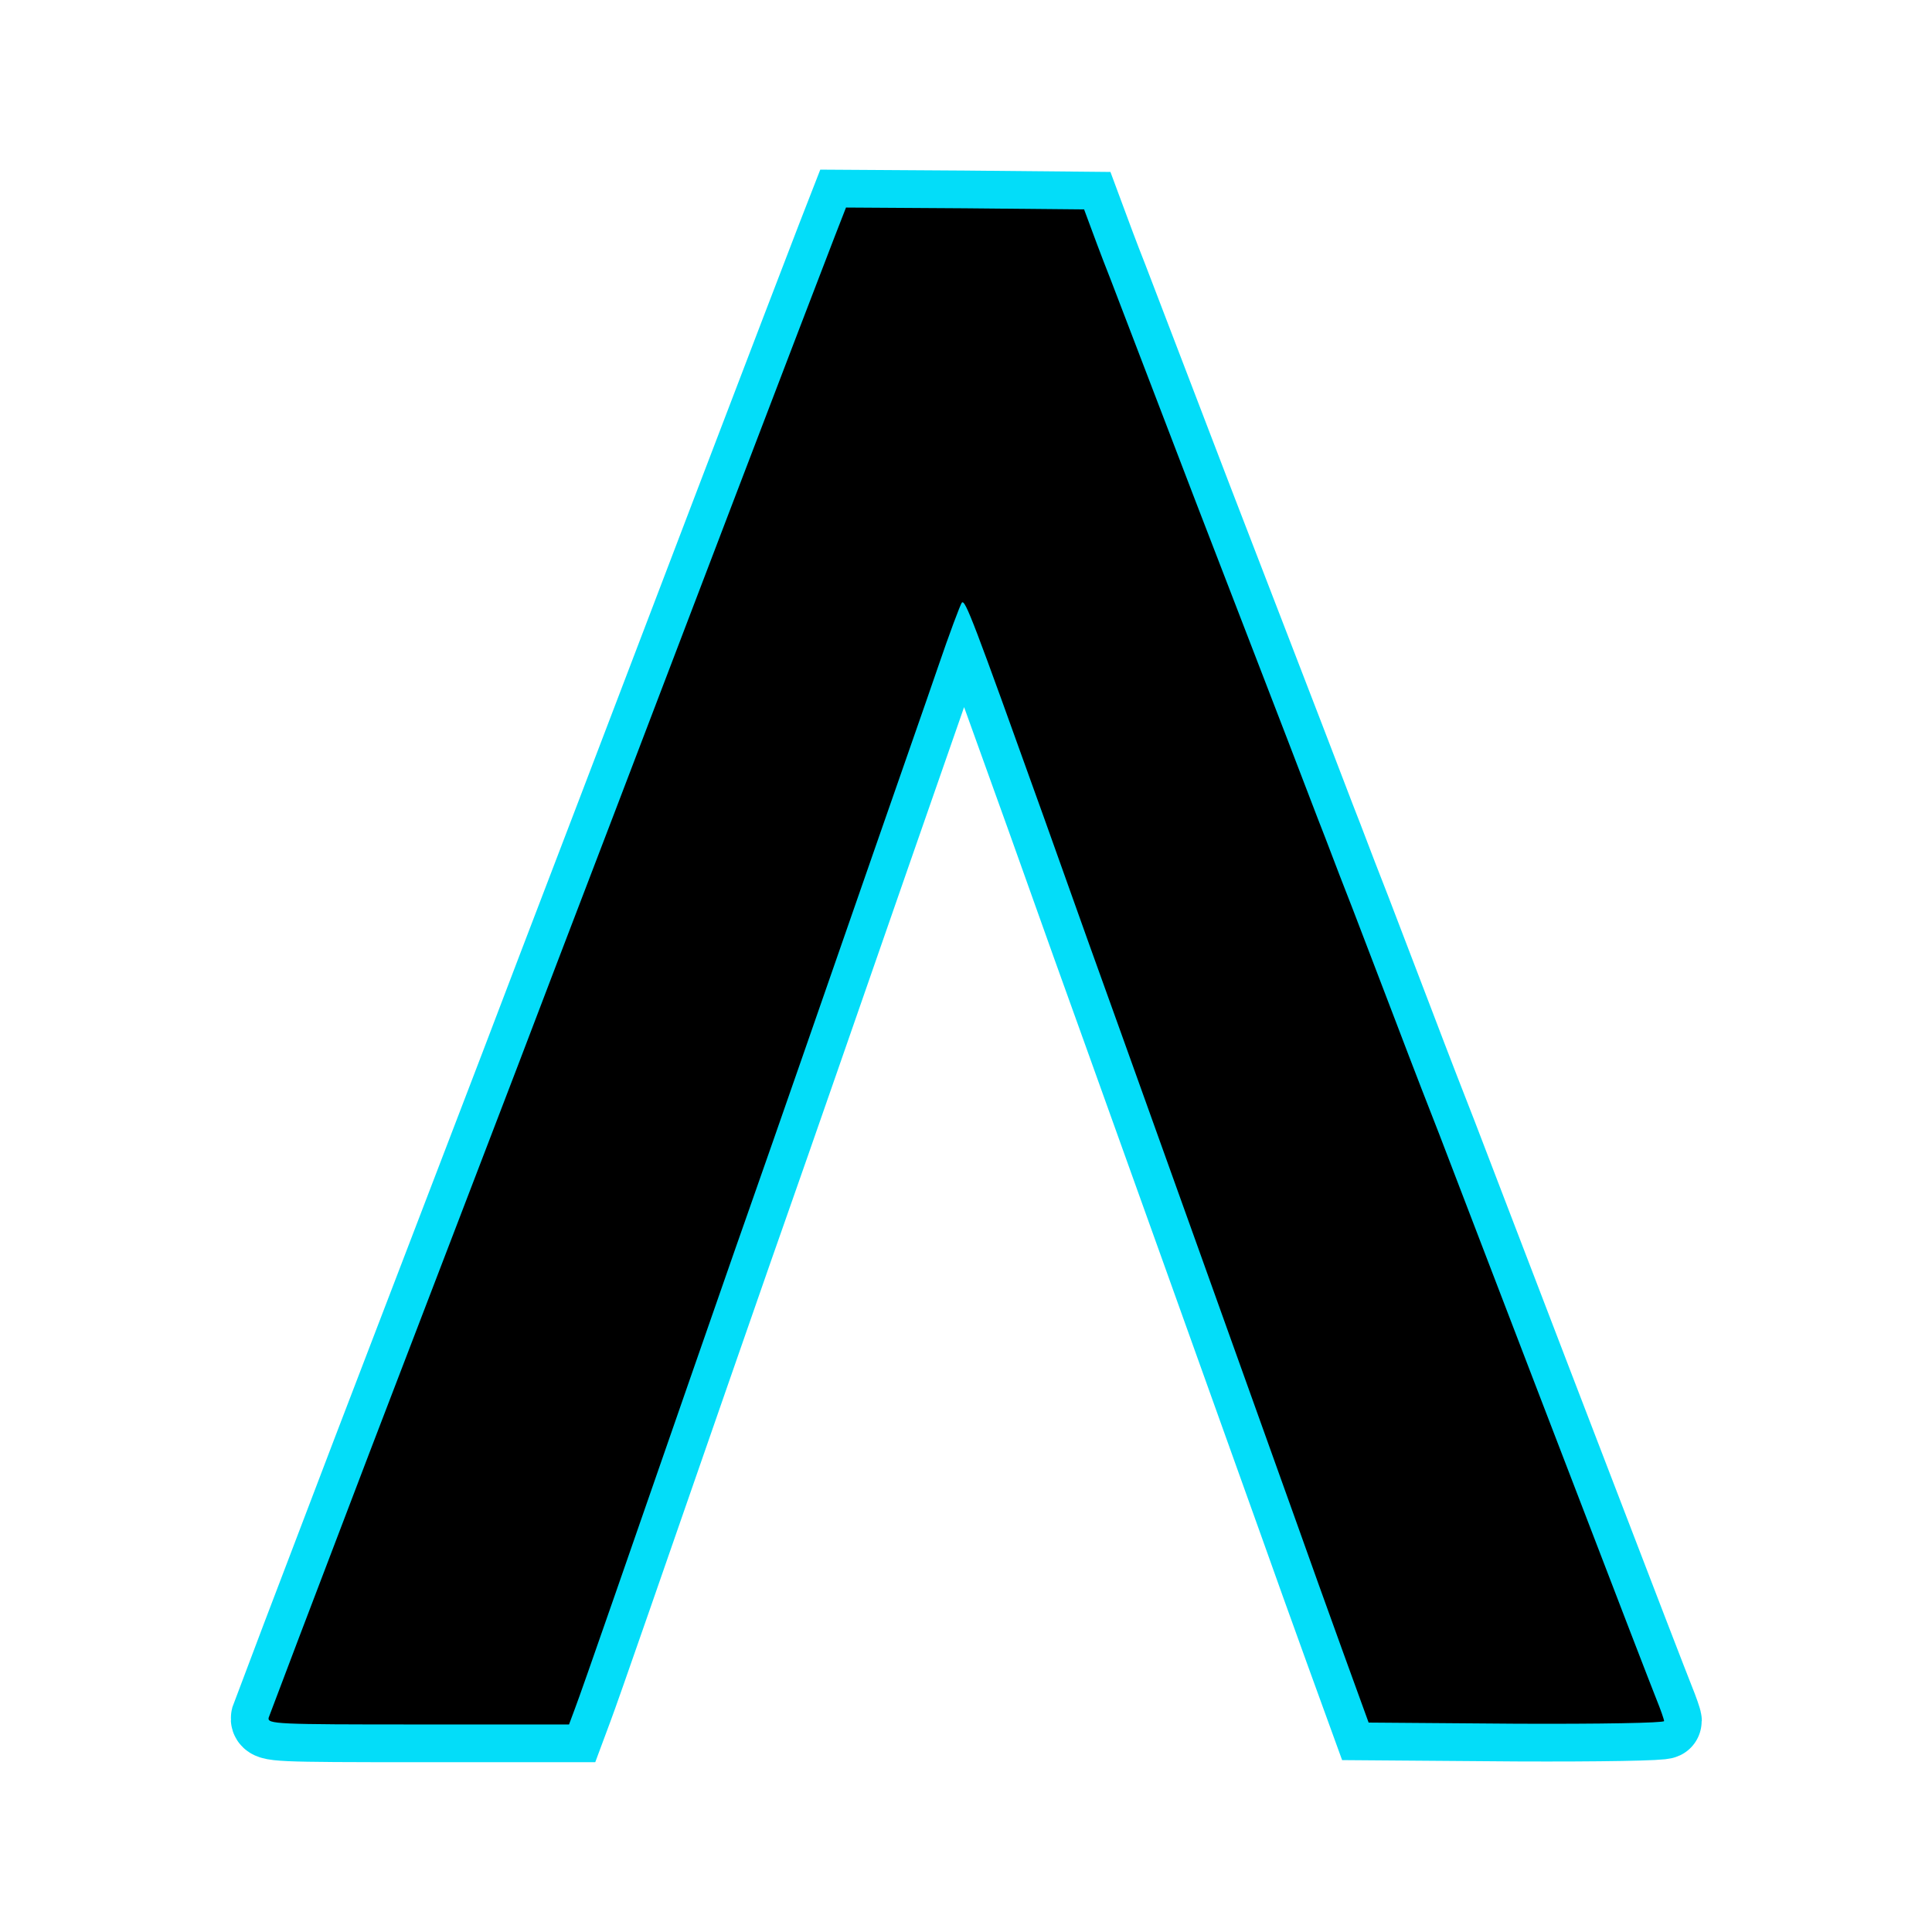
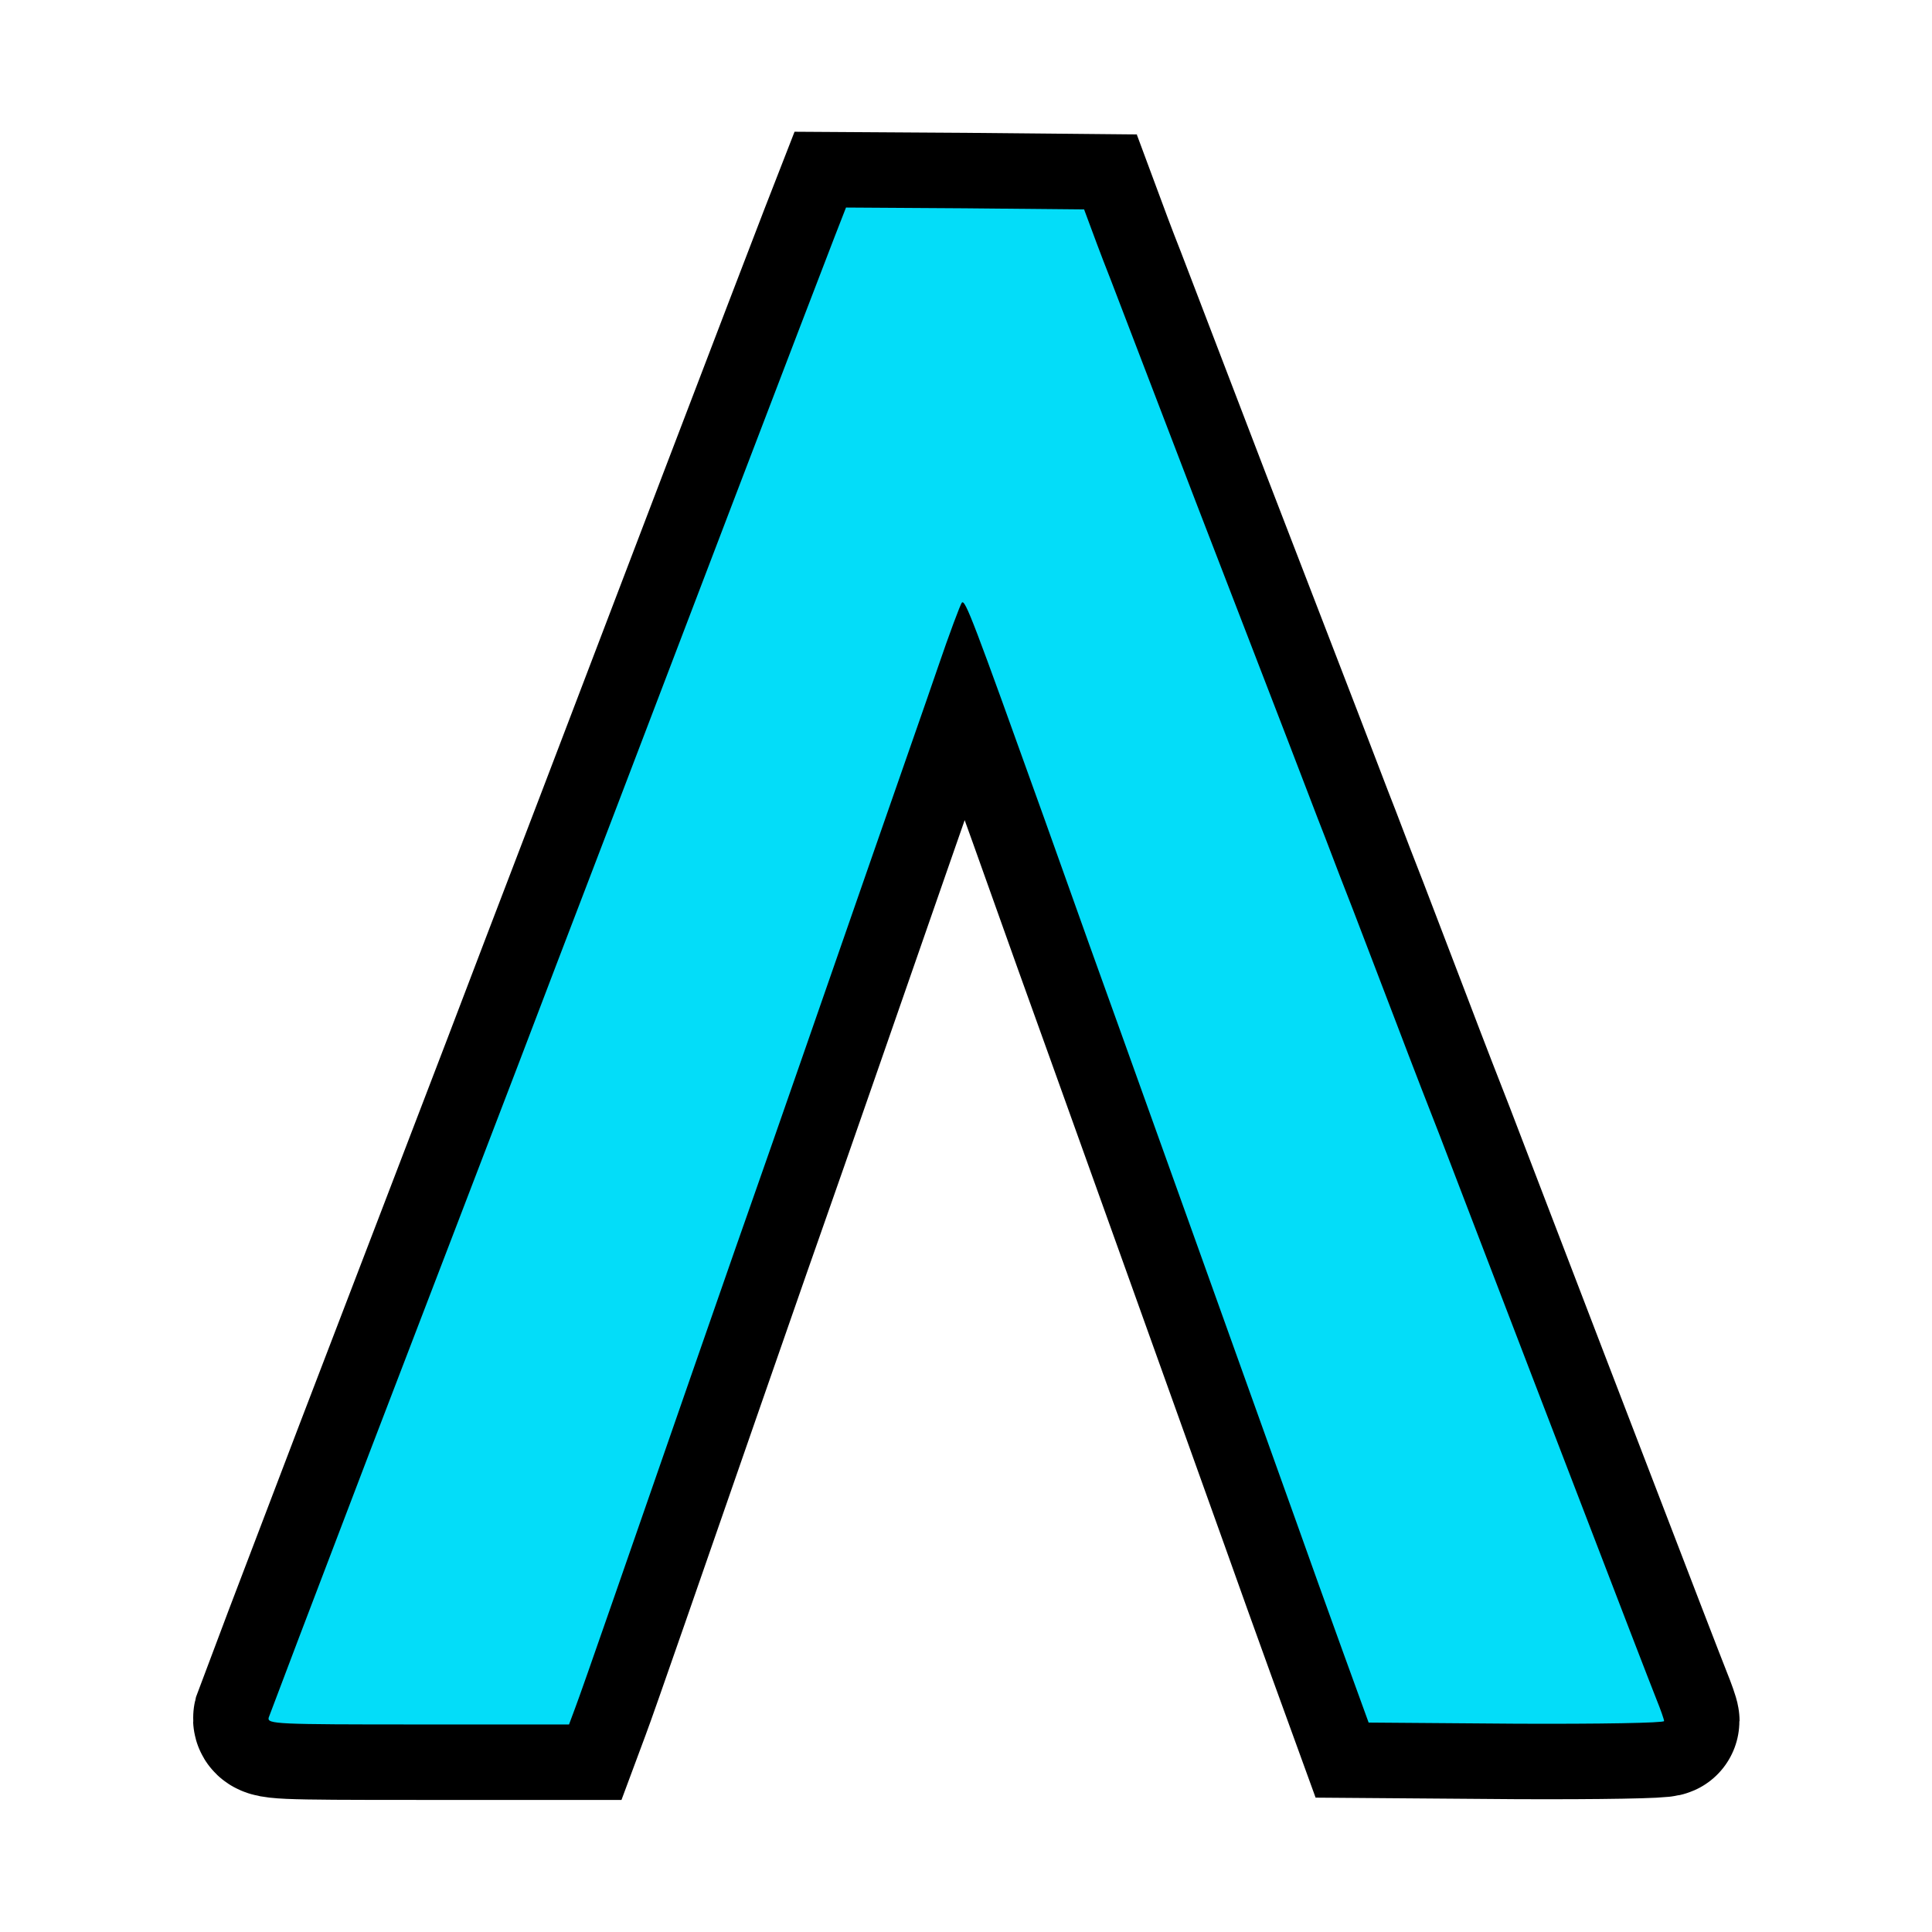
<svg xmlns="http://www.w3.org/2000/svg" version="1.0" width="512pt" height="512pt" viewBox="0 0 512 512" preserveAspectRatio="xMidYMid meet">
-   <g transform="translate(0,512) scale(0.1,-0.1)" fill="#000000" stroke="#03ddf9" stroke-width="200" style="paint-order:stroke fill markers">
+   <g transform="translate(0,512) scale(0.1,-0.1)" fill="#03ddf9" stroke="#000000" stroke-width="400" style="paint-order:stroke fill markers">
    <path d="M2212 4493 c-44 -113 -481 -1257 -584 -1528 -27 -71 -67 -175 -88 -230 -21 -55 -97 -253 -168 -440 -72 -187 -248 -648 -393 -1025 -144 -377 -264 -693 -267 -702 -4 -17 20 -18 396 -18 l400 0 16 43 c17 44 158 451 306 877 49 140 116 334 150 430 34 96 99 283 145 415 46 132 133 382 193 555 60 173 136 389 167 480 31 91 60 168 64 173 9 9 29 -44 217 -568 80 -225 172 -482 204 -570 53 -148 342 -953 466 -1300 29 -82 84 -235 122 -340 l69 -190 392 -3 c220 -1 391 2 391 7 0 4 -9 30 -20 57 -24 61 -57 146 -325 844 -119 311 -232 604 -250 652 -19 48 -71 182 -115 298 -44 116 -96 250 -114 298 -19 48 -52 134 -74 192 -23 58 -67 175 -100 260 -33 85 -142 369 -243 630 -100 261 -202 527 -226 590 -25 63 -50 131 -57 150 l-13 35 -316 3 -315 2 -30 -77z" />
  </g>
</svg>
